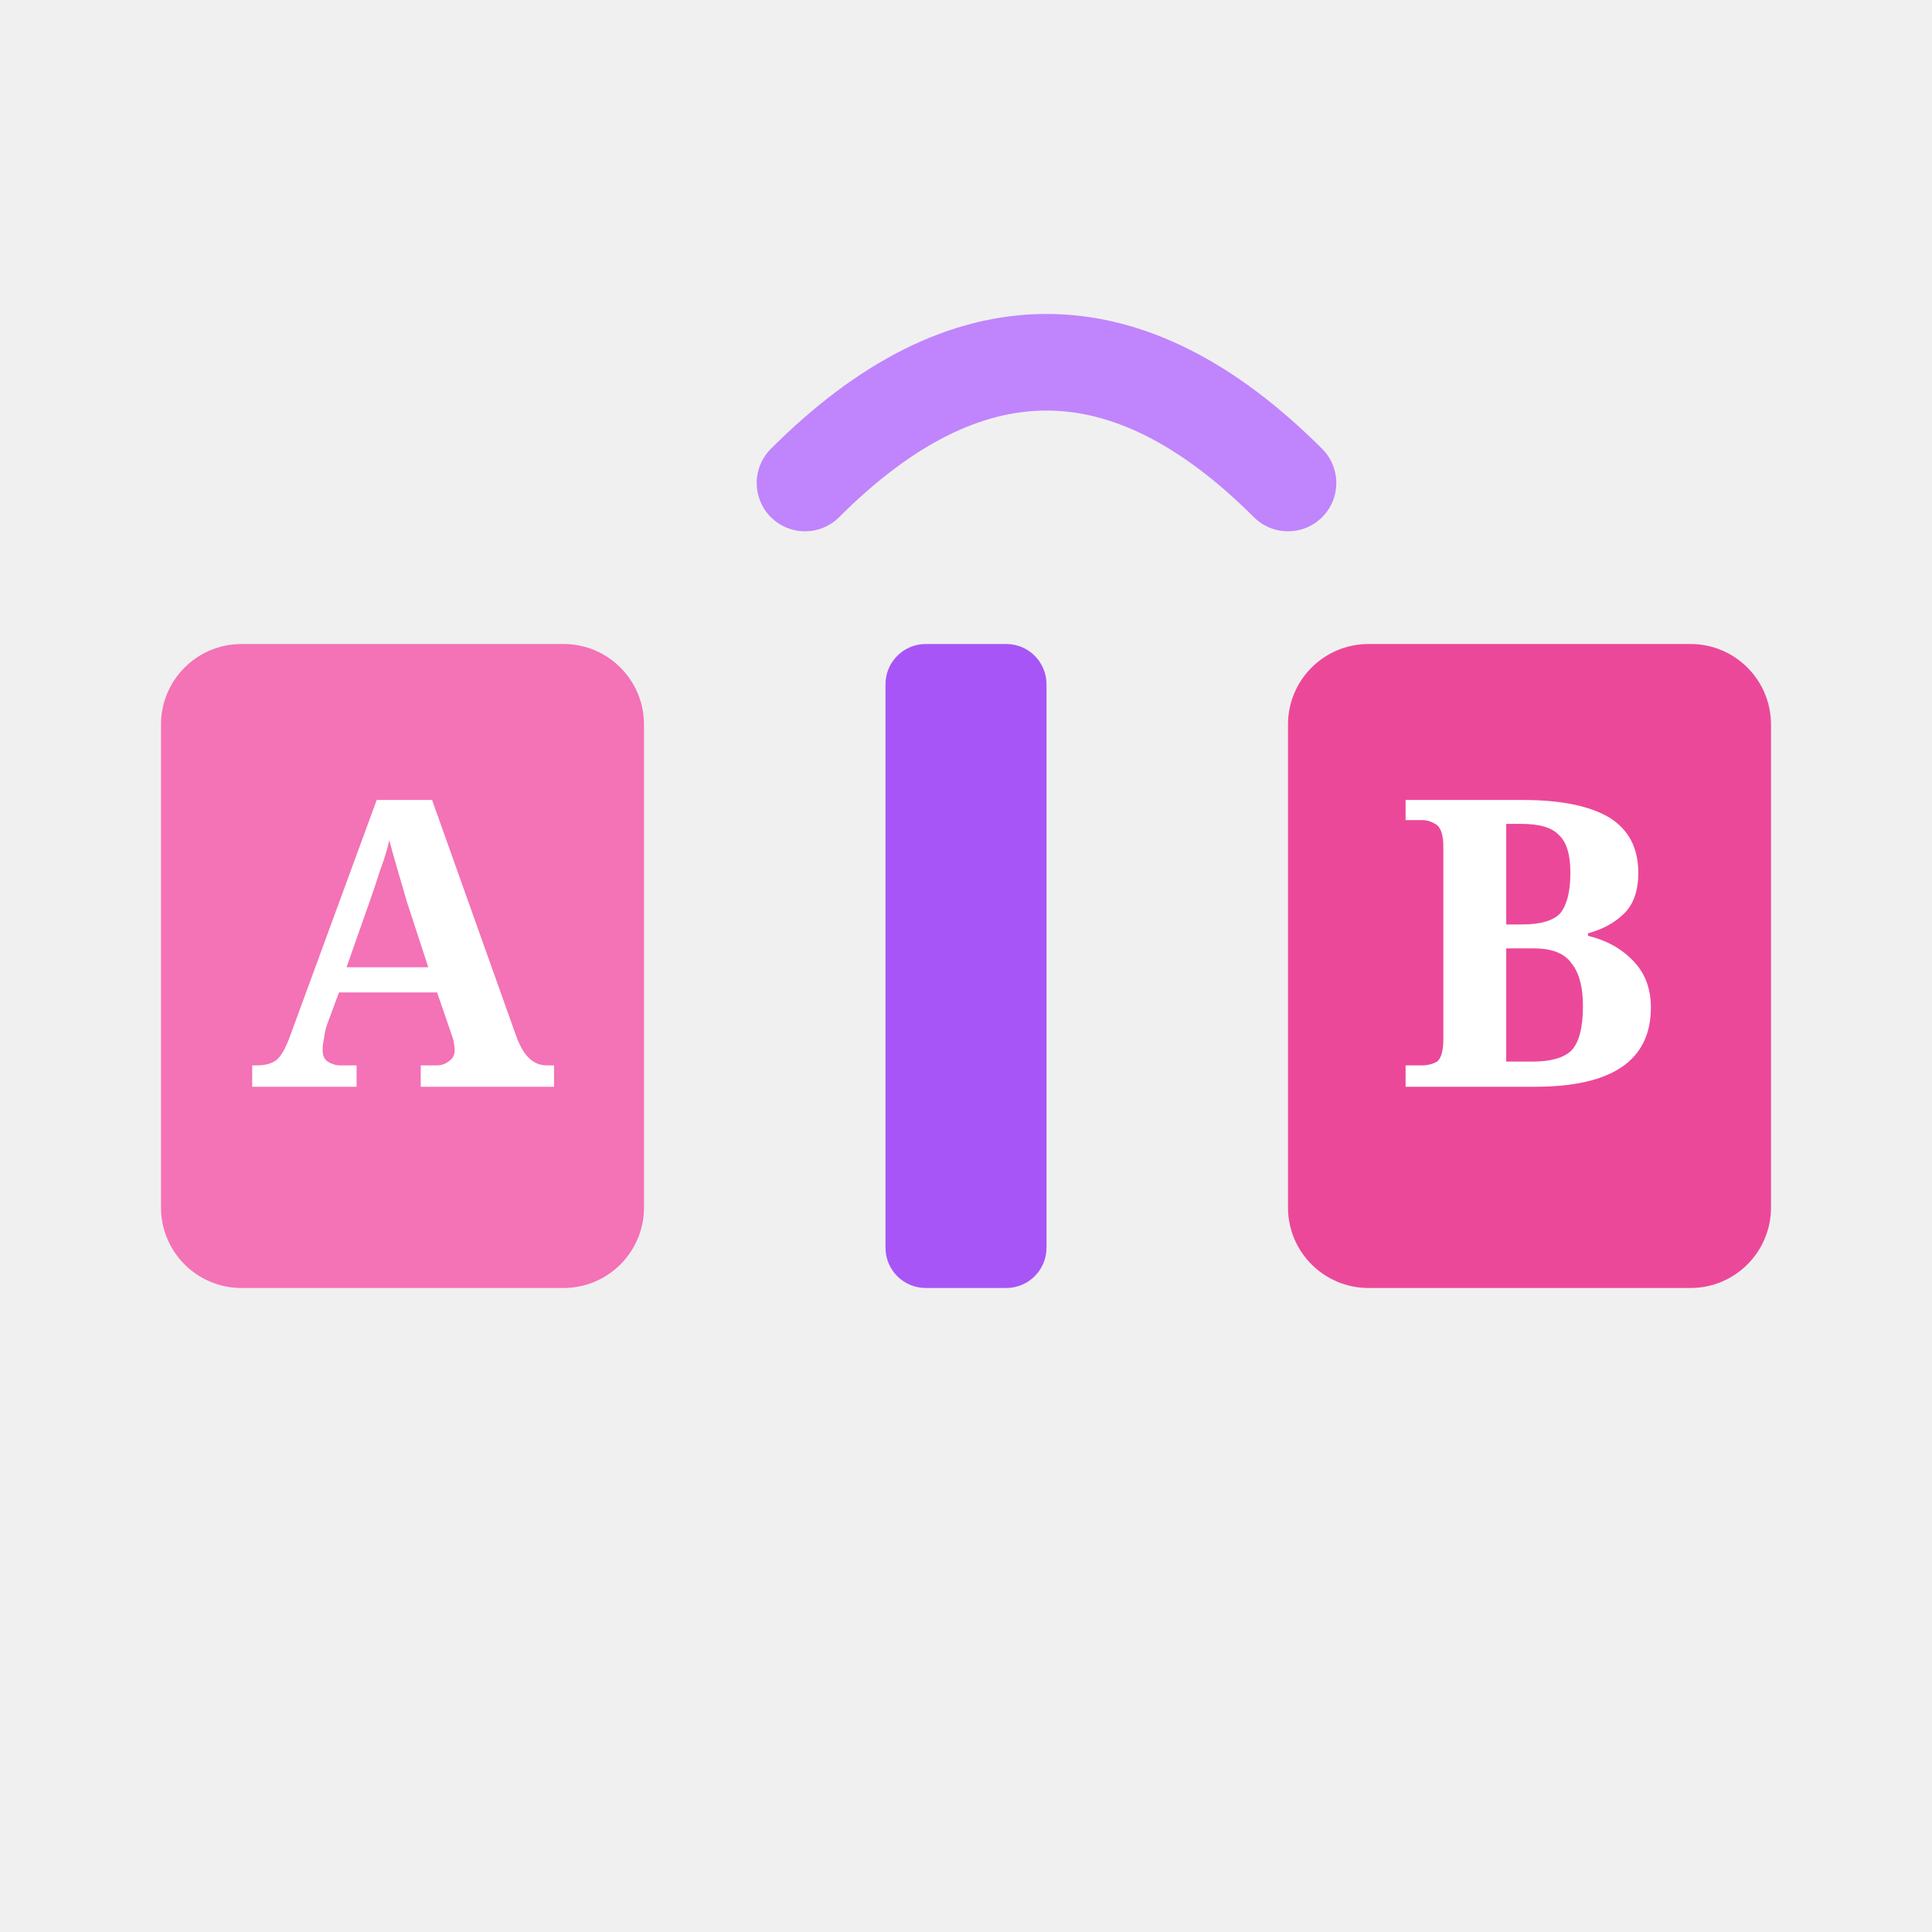
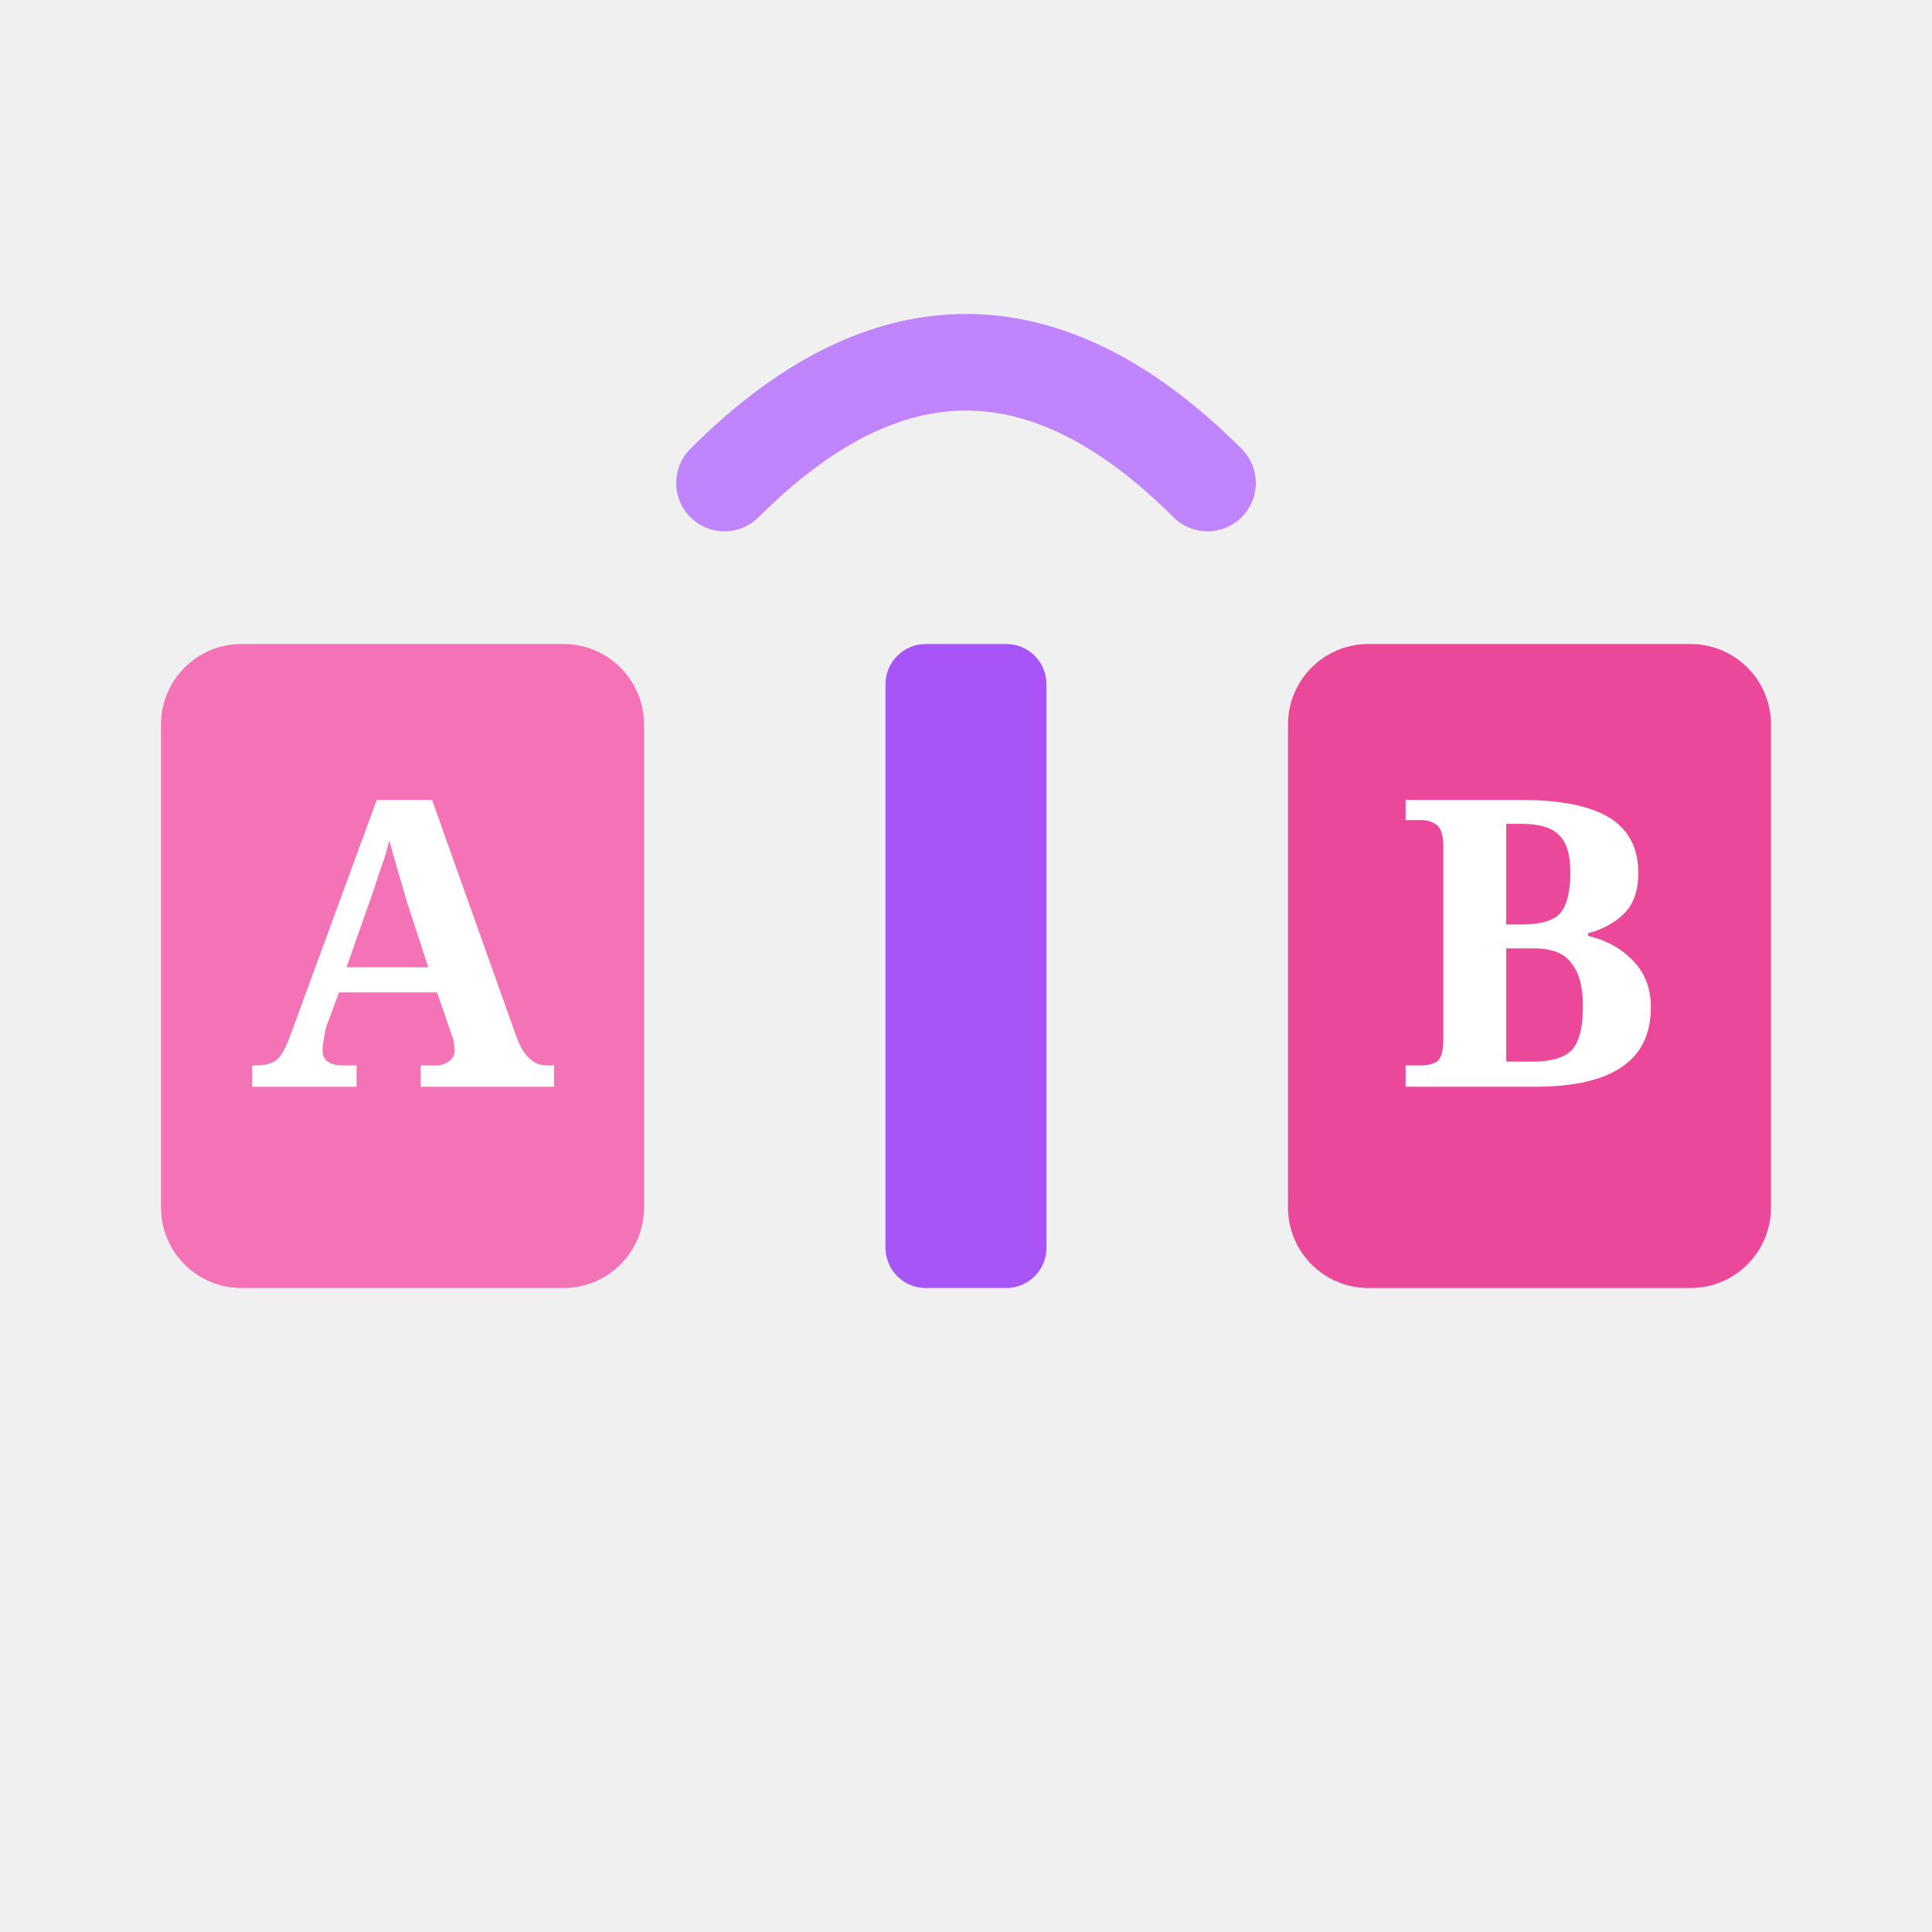
<svg xmlns="http://www.w3.org/2000/svg" viewBox="0 0 24 24" fill="none">
  <rect x="2" y="8" width="6" height="8" rx="1" fill="#f472b6" />
  <text x="5" y="13.5" font-family="Georgia, serif" font-size="5" font-weight="bold" fill="#fff" text-anchor="middle">A</text>
  <rect x="11" y="8" width="2" height="8" rx="0.5" fill="#a855f7" />
  <rect x="16" y="8" width="6" height="8" rx="1" fill="#ec4899" />
  <text x="19" y="13.5" font-family="Georgia, serif" font-size="5" font-weight="bold" fill="#fff" text-anchor="middle">B</text>
-   <path d="M10 6 C12 4, 14 4, 16 6" stroke="#c084fc" stroke-width="1.2" fill="none" stroke-linecap="round" />
+   <path d="M10 6 C12 4, 14 4, 16 6" stroke="#c084fc" stroke-width="1.2" fill="none" stroke-linecap="round" transform="translate(-1,0)" />
</svg>
